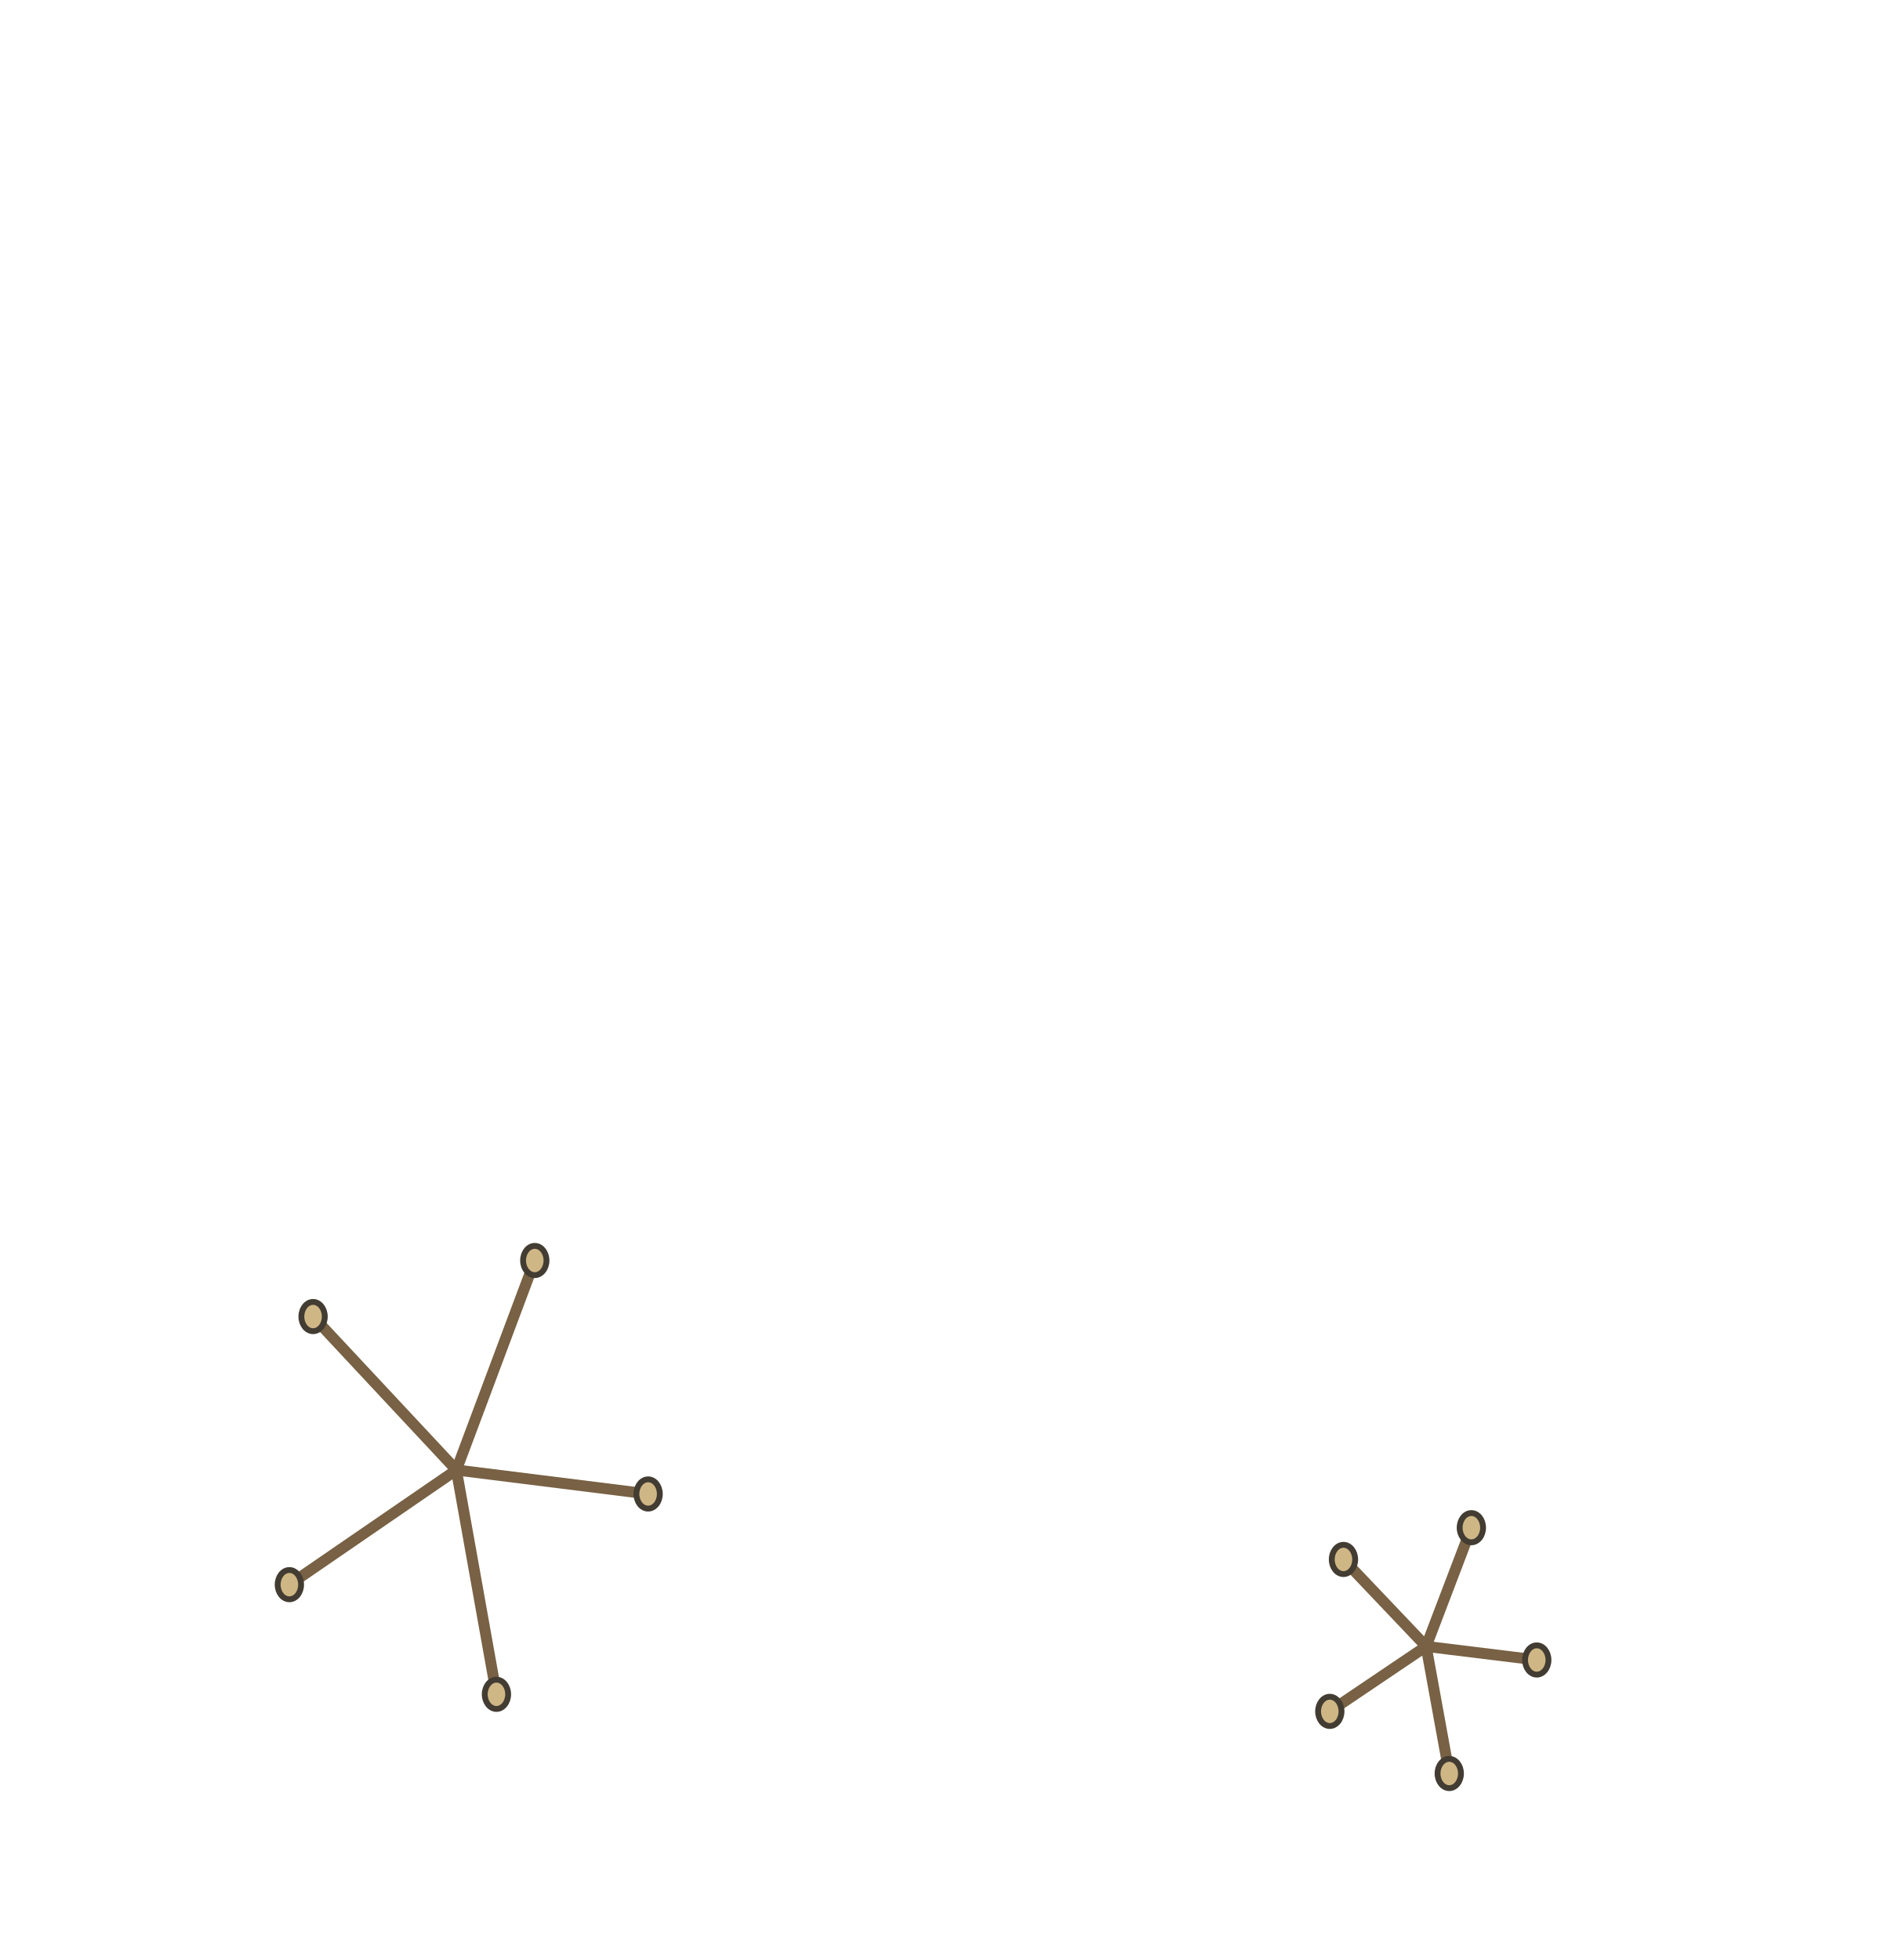
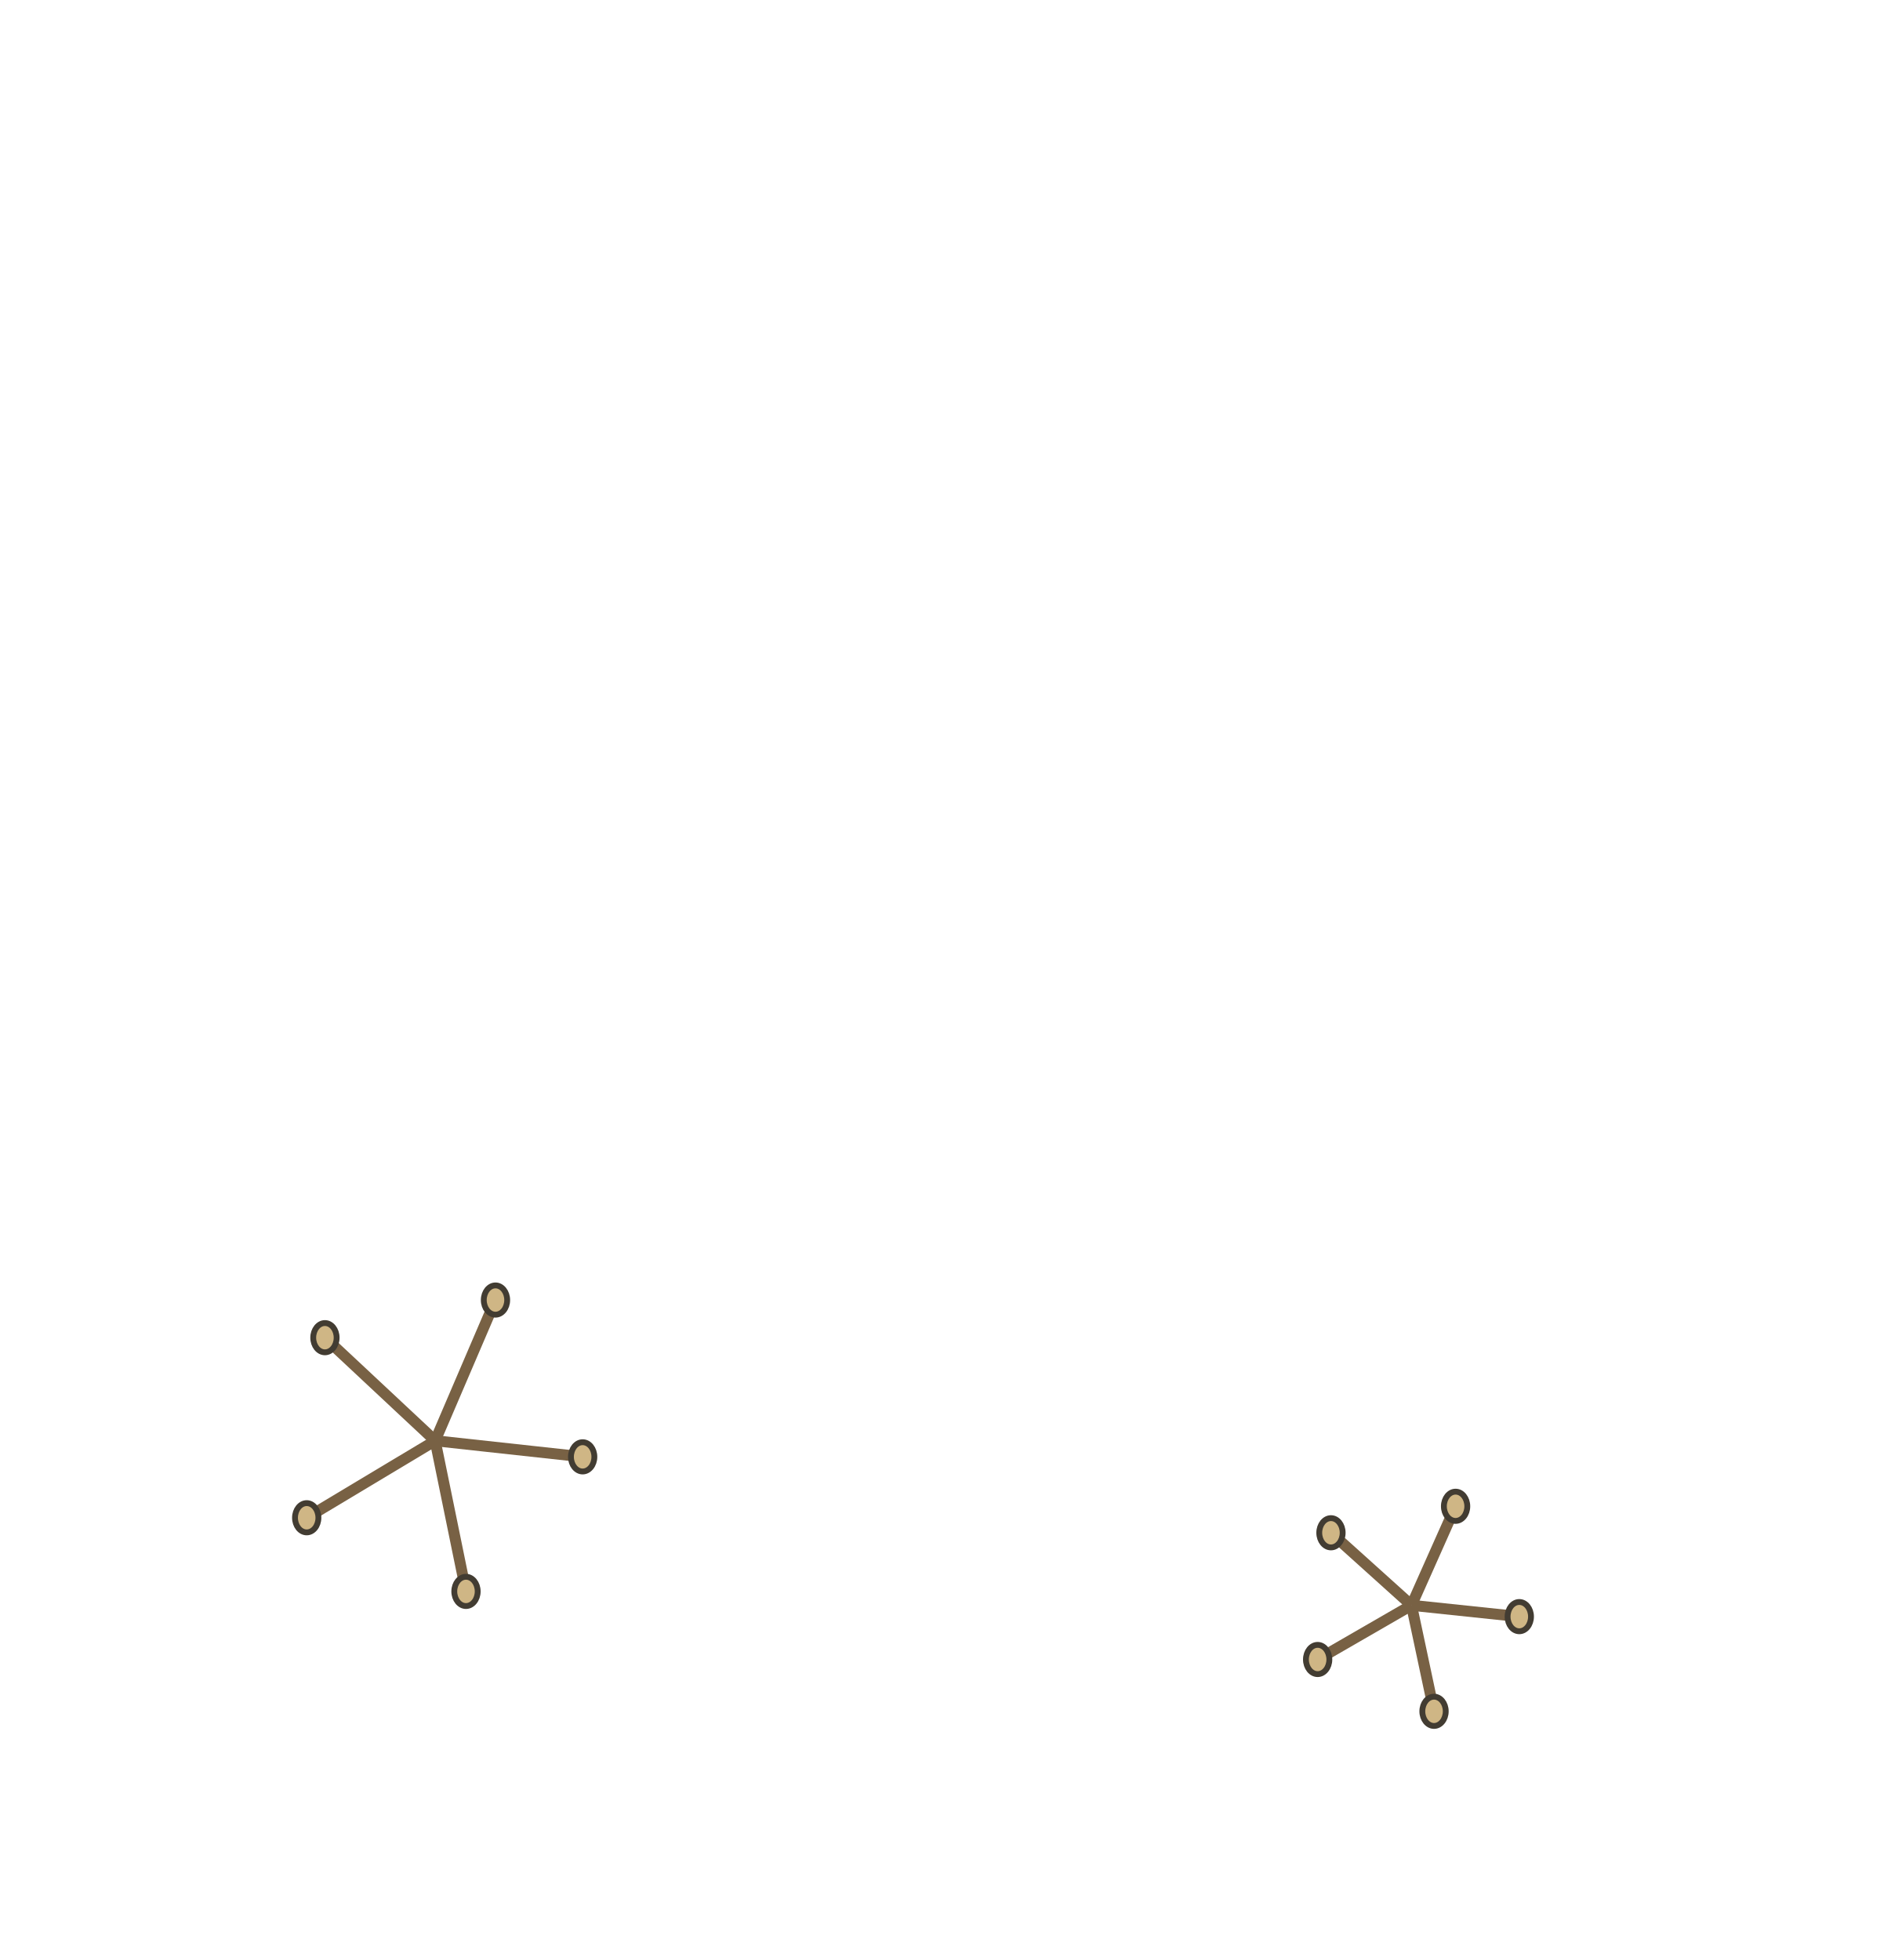
<svg xmlns="http://www.w3.org/2000/svg" width="260" height="268">
-   <path d="M62.400 201.000 L39.568 216.678" stroke="#786144" stroke-width="1.5" />
-   <ellipse cx="39.568" cy="216.678" rx="1.6" ry="2" fill="#cfb685" stroke="#423c32" stroke-width=".8" />
-   <path d="M62.400 201.000 L42.808 180.019" stroke="#786144" stroke-width="1.5" />
-   <ellipse cx="42.808" cy="180.019" rx="1.6" ry="2" fill="#cfb685" stroke="#423c32" stroke-width=".8" />
-   <path d="M62.400 201.000 L73.123 172.355" stroke="#786144" stroke-width="1.5" />
-   <ellipse cx="73.123" cy="172.355" rx="1.6" ry="2" fill="#cfb685" stroke="#423c32" stroke-width=".8" />
-   <path d="M62.400 201.000 L88.620 204.278" stroke="#786144" stroke-width="1.5" />
-   <ellipse cx="88.620" cy="204.278" rx="1.6" ry="2" fill="#cfb685" stroke="#423c32" stroke-width=".8" />
-   <path d="M62.400 201.000 L67.881 231.671" stroke="#786144" stroke-width="1.5" />
-   <ellipse cx="67.881" cy="231.671" rx="1.6" ry="2" fill="#cfb685" stroke="#423c32" stroke-width=".8" />
-   <path d="M195.000 225.120 L181.828 234.004" stroke="#786144" stroke-width="1.5" />
-   <ellipse cx="181.828" cy="234.004" rx="1.6" ry="2" fill="#cfb685" stroke="#423c32" stroke-width=".8" />
-   <path d="M195.000 225.120 L183.697 213.231" stroke="#786144" stroke-width="1.5" />
-   <ellipse cx="183.697" cy="213.231" rx="1.6" ry="2" fill="#cfb685" stroke="#423c32" stroke-width=".8" />
-   <path d="M195.000 225.120 L201.186 208.888" stroke="#786144" stroke-width="1.5" />
-   <ellipse cx="201.186" cy="208.888" rx="1.6" ry="2" fill="#cfb685" stroke="#423c32" stroke-width=".8" />
-   <path d="M195.000 225.120 L210.127 226.977" stroke="#786144" stroke-width="1.5" />
-   <ellipse cx="210.127" cy="226.977" rx="1.6" ry="2" fill="#cfb685" stroke="#423c32" stroke-width=".8" />
-   <path d="M195.000 225.120 L198.162 242.500" stroke="#786144" stroke-width="1.5" />
-   <ellipse cx="198.162" cy="242.500" rx="1.6" ry="2" fill="#cfb685" stroke="#423c32" stroke-width=".8" />
+   <path d="M59.500 197.000 L41.937 207.530" stroke="#786144" stroke-width="1.5" />
+   <ellipse cx="41.937" cy="207.530" rx="1.6" ry="2" fill="#cfb685" stroke="#423c32" stroke-width=".8" />
+   <path d="M59.500 197.000 L44.429 182.908" stroke="#786144" stroke-width="1.5" />
+   <ellipse cx="44.429" cy="182.908" rx="1.6" ry="2" fill="#cfb685" stroke="#423c32" stroke-width=".8" />
+   <path d="M59.500 197.000 L67.749 177.761" stroke="#786144" stroke-width="1.5" />
+   <ellipse cx="67.749" cy="177.761" rx="1.6" ry="2" fill="#cfb685" stroke="#423c32" stroke-width=".8" />
+   <path d="M59.500 197.000 L79.669 199.201" stroke="#786144" stroke-width="1.5" />
+   <ellipse cx="79.669" cy="199.201" rx="1.6" ry="2" fill="#cfb685" stroke="#423c32" stroke-width=".8" />
+   <path d="M59.500 197.000 L63.716 217.600" stroke="#786144" stroke-width="1.5" />
+   <ellipse cx="63.716" cy="217.600" rx="1.6" ry="2" fill="#cfb685" stroke="#423c32" stroke-width=".8" />
+   <path d="M193.000 219.500 L180.166 226.910" stroke="#786144" stroke-width="1.5" />
+   <ellipse cx="180.166" cy="226.910" rx="1.6" ry="2" fill="#cfb685" stroke="#423c32" stroke-width=".8" />
+   <path d="M193.000 219.500 L181.987 209.583" stroke="#786144" stroke-width="1.5" />
+   <ellipse cx="181.987" cy="209.583" rx="1.6" ry="2" fill="#cfb685" stroke="#423c32" stroke-width=".8" />
+   <path d="M193.000 219.500 L199.028 205.961" stroke="#786144" stroke-width="1.5" />
+   <ellipse cx="199.028" cy="205.961" rx="1.6" ry="2" fill="#cfb685" stroke="#423c32" stroke-width=".8" />
+   <path d="M193.000 219.500 L207.739 221.049" stroke="#786144" stroke-width="1.5" />
+   <ellipse cx="207.739" cy="221.049" rx="1.6" ry="2" fill="#cfb685" stroke="#423c32" stroke-width=".8" />
+   <path d="M193.000 219.500 L196.081 233.996" stroke="#786144" stroke-width="1.5" />
+   <ellipse cx="196.081" cy="233.996" rx="1.6" ry="2" fill="#cfb685" stroke="#423c32" stroke-width=".8" />
</svg>
